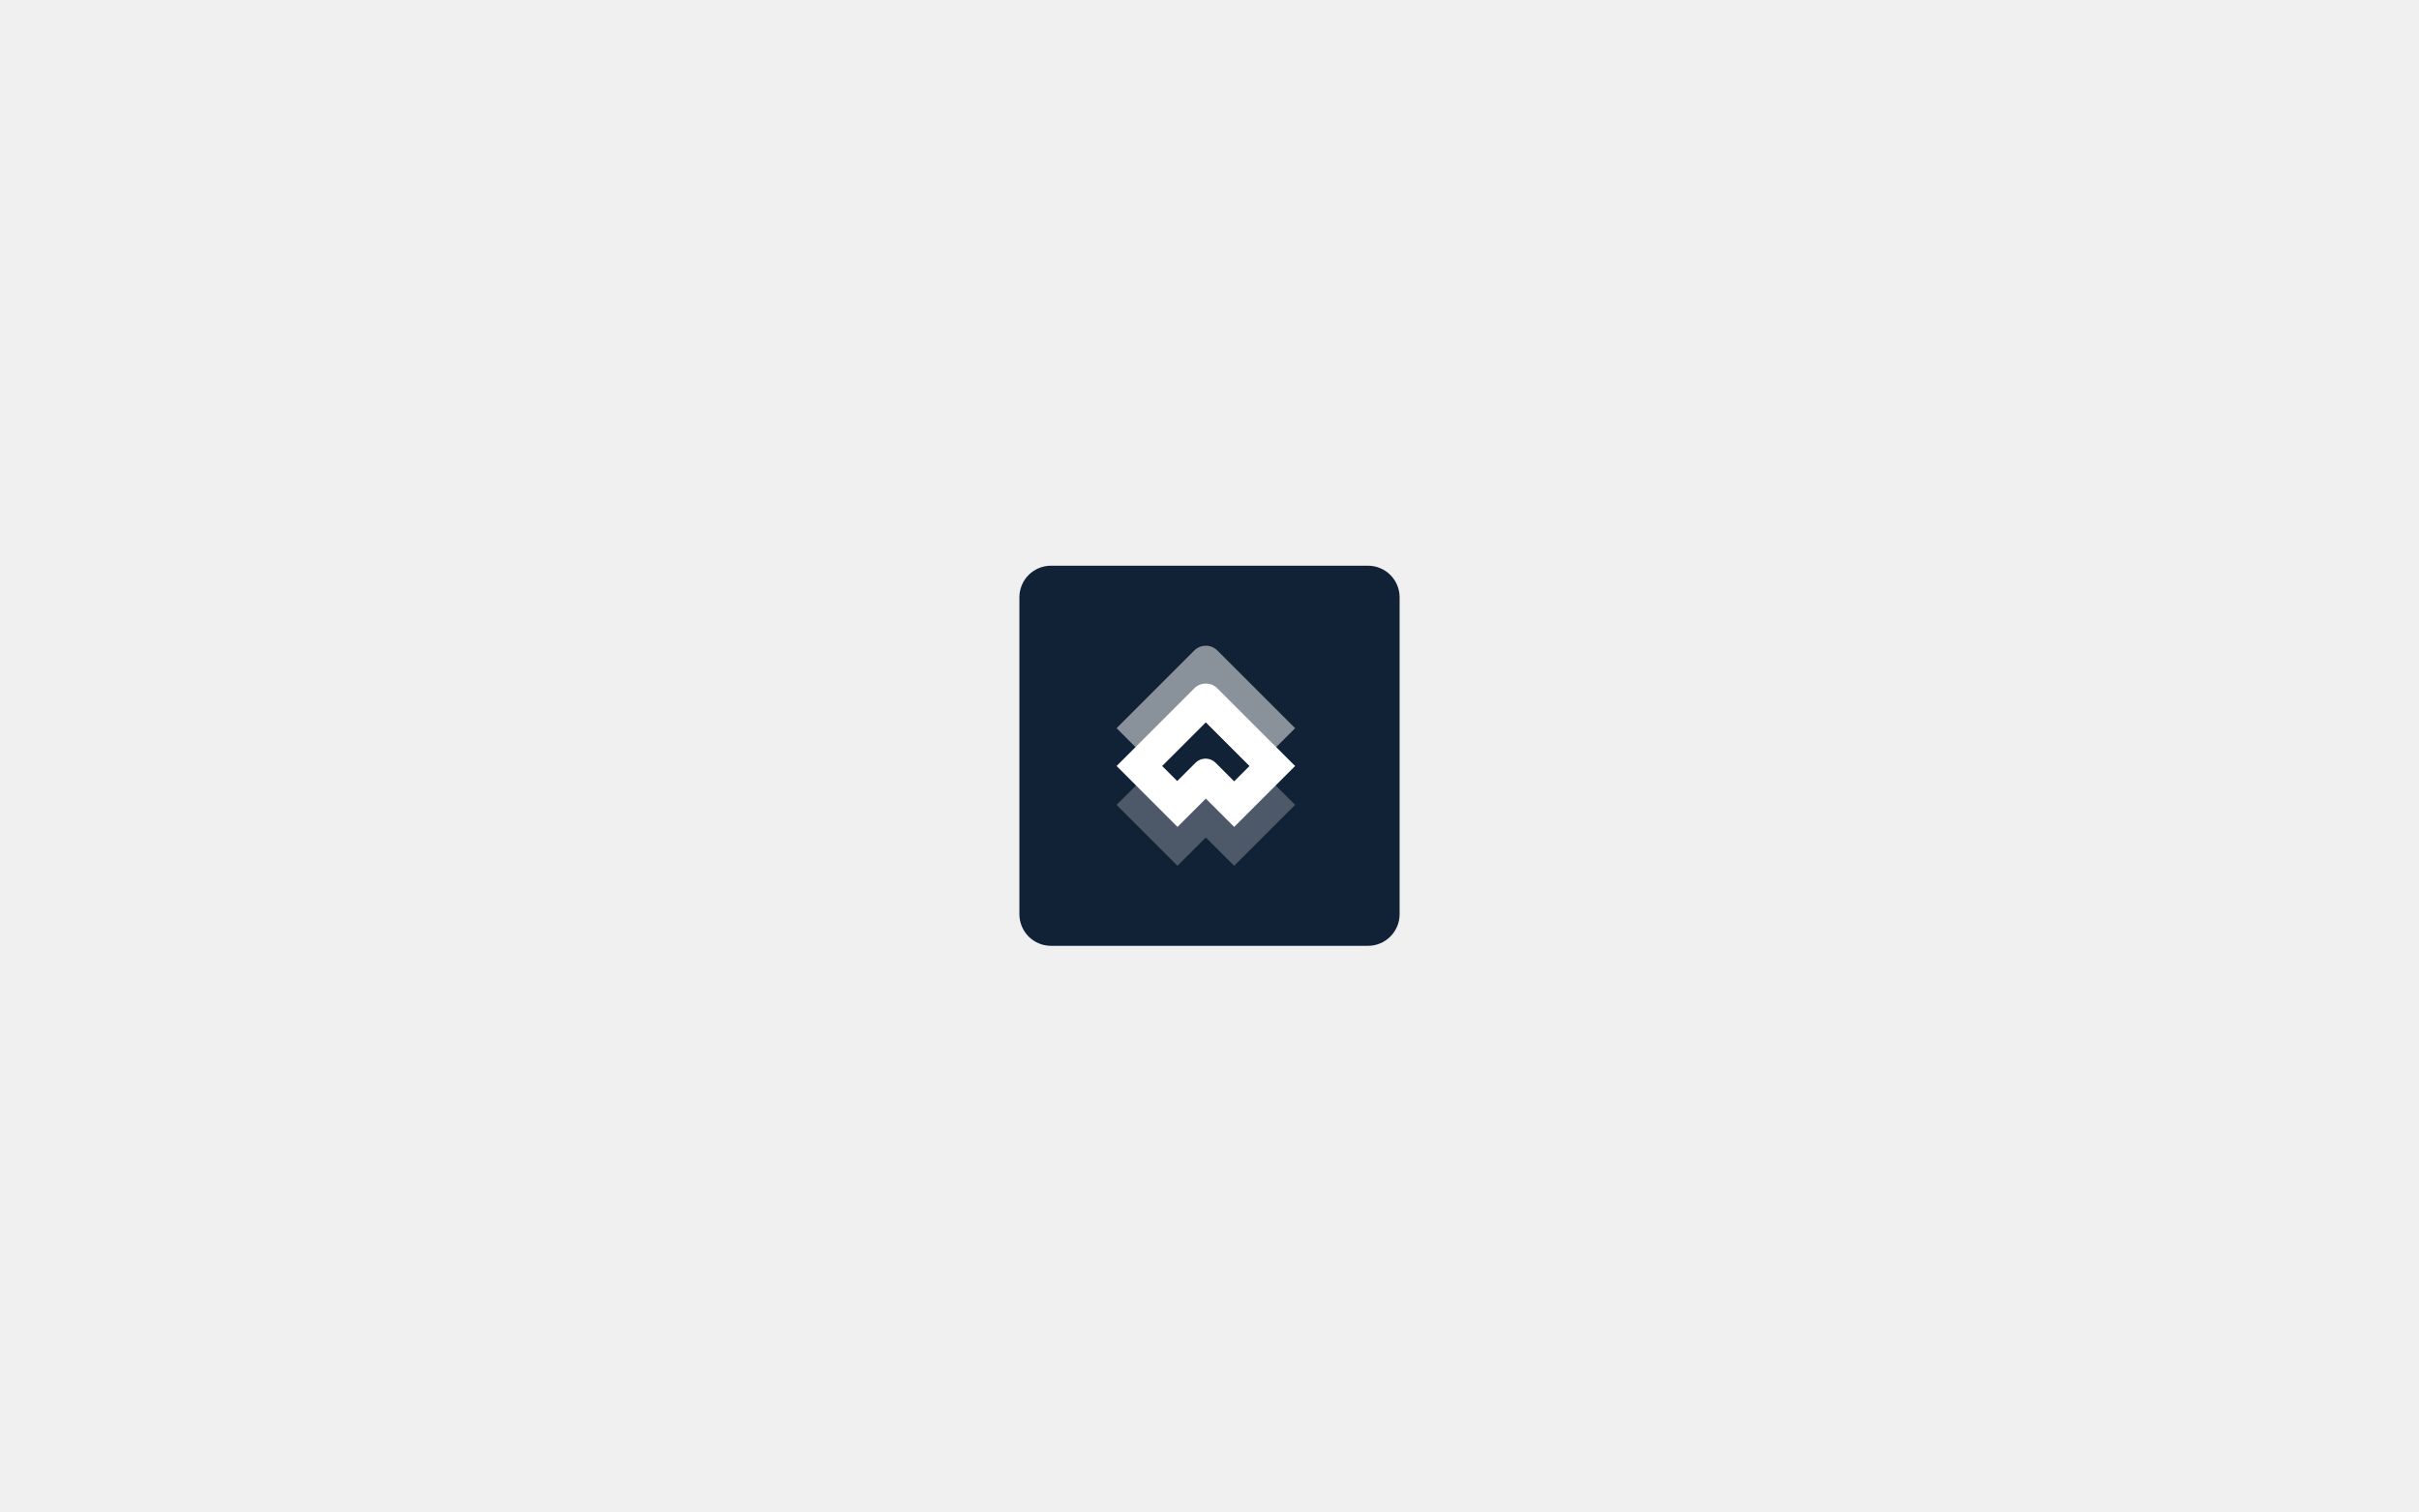
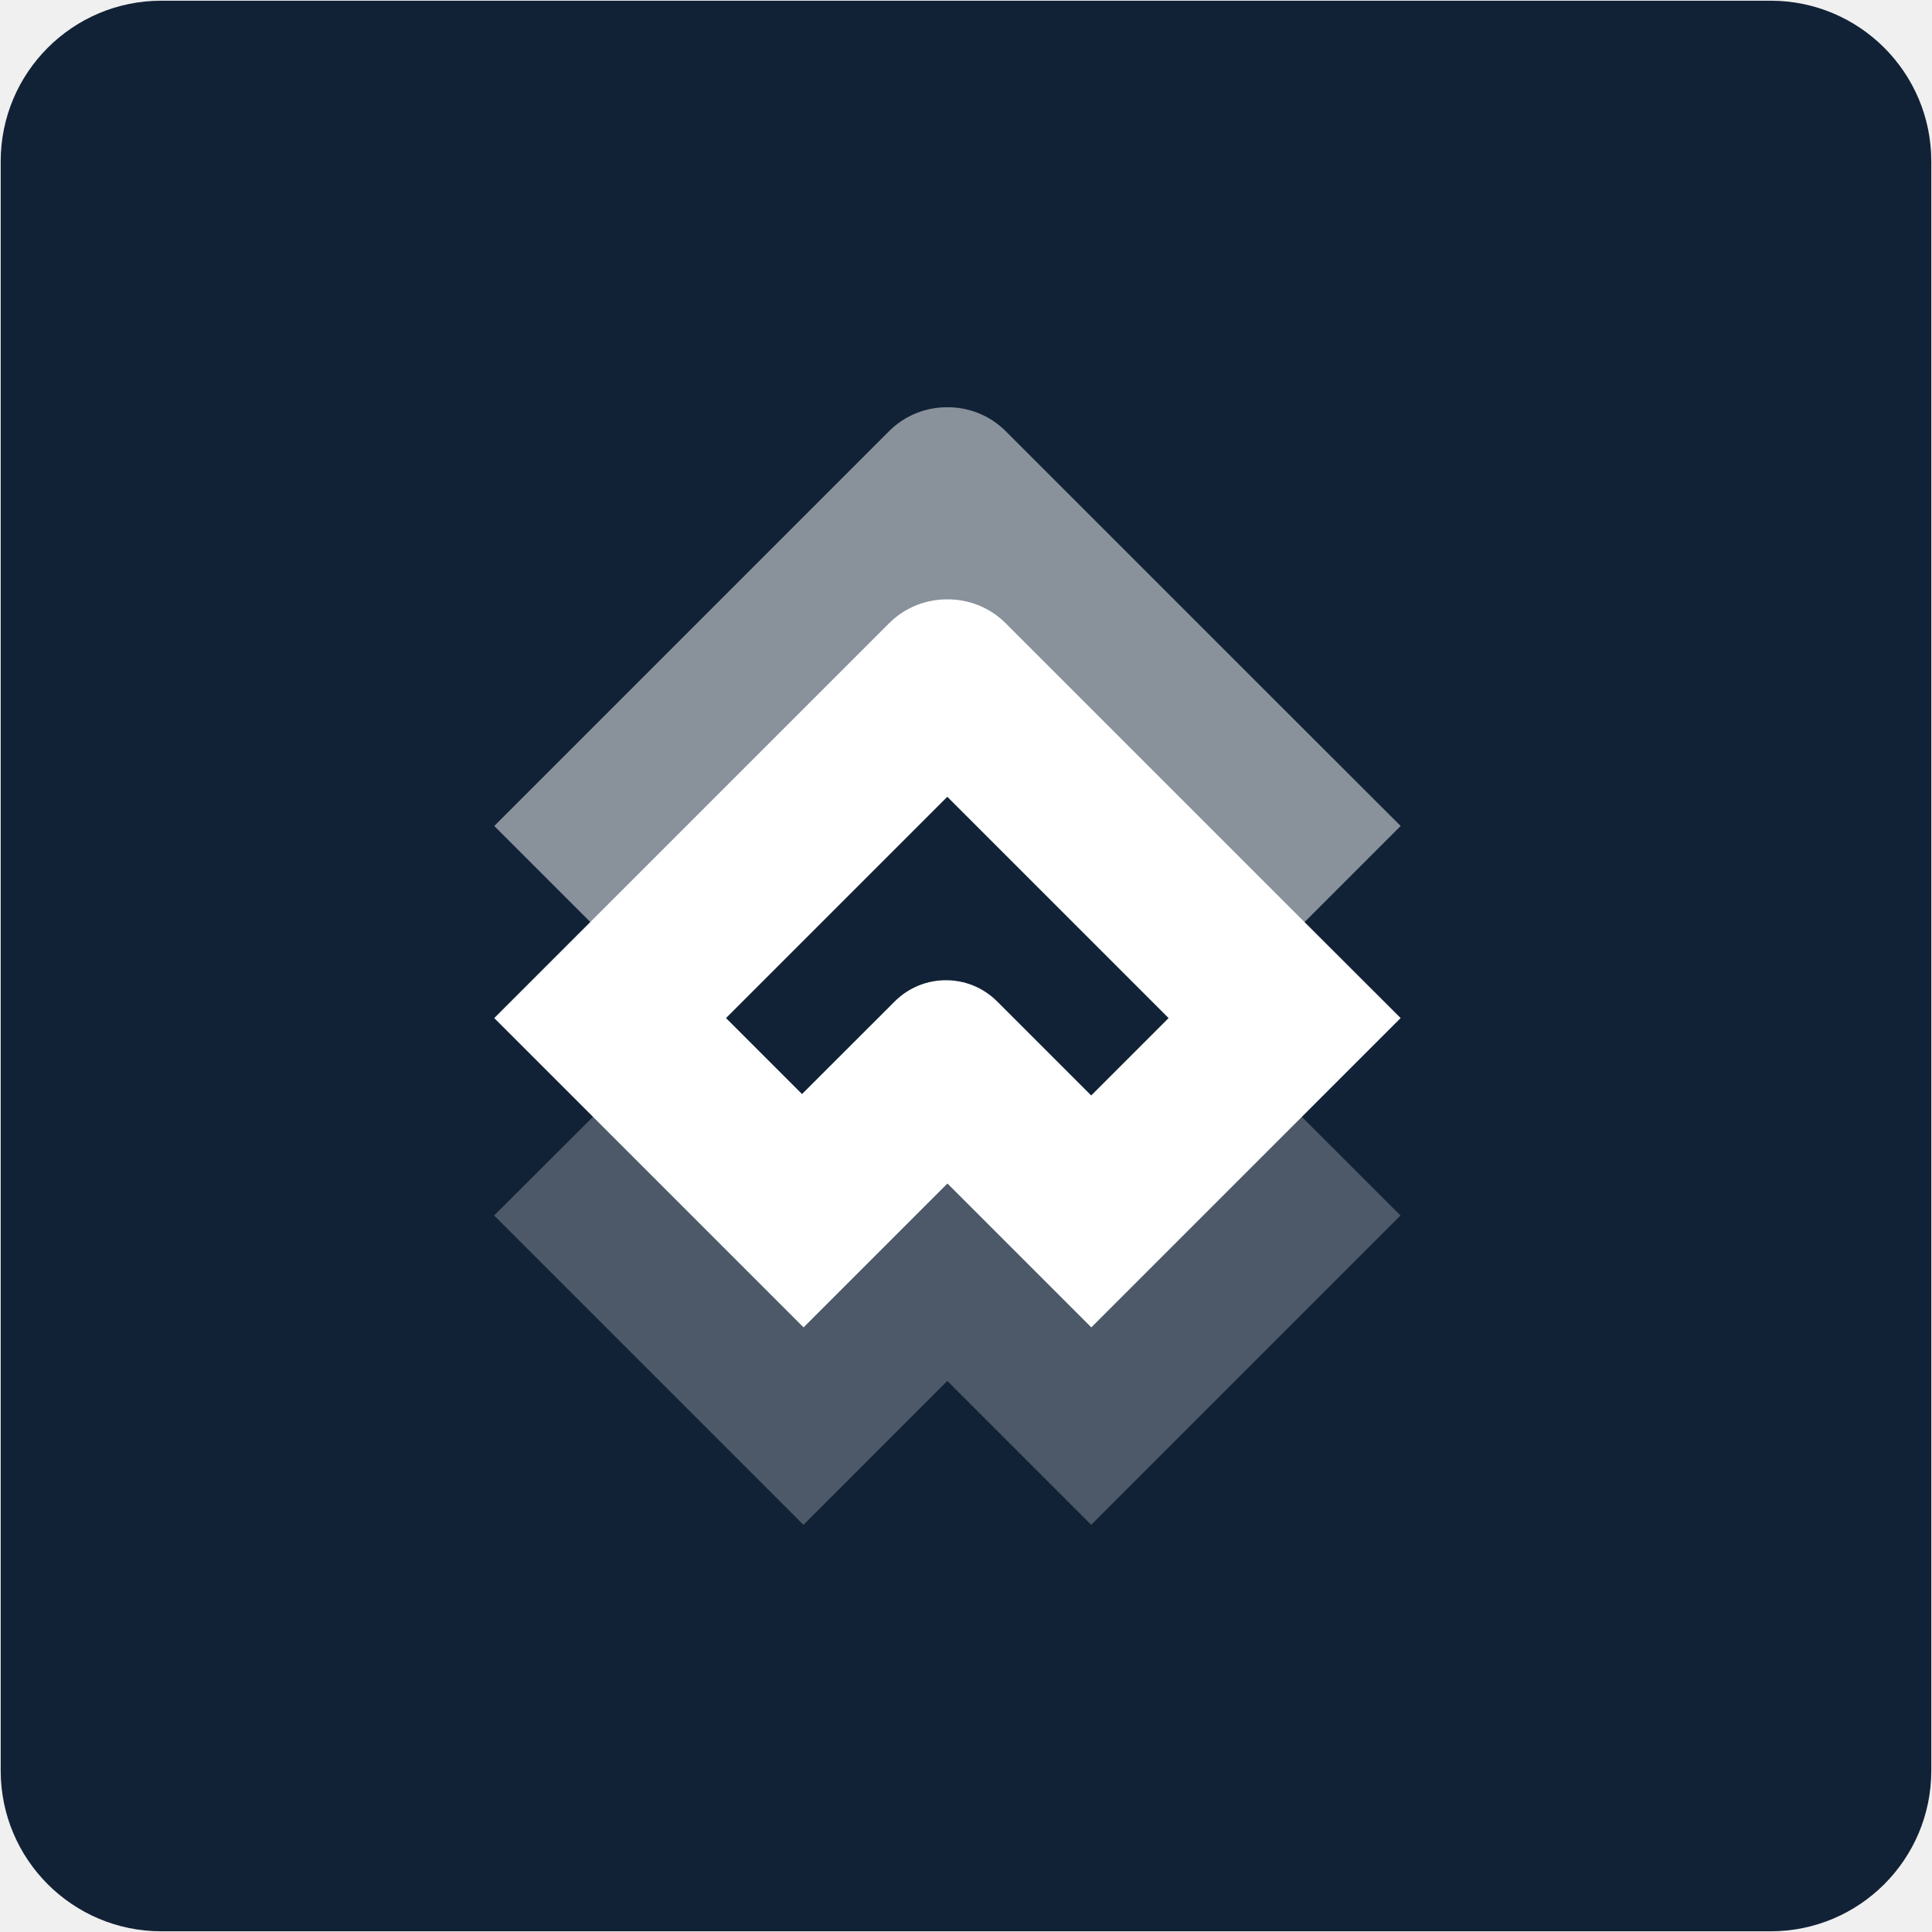
- <svg xmlns="http://www.w3.org/2000/svg" version="1.1" id="Layer_1" x="0px" y="0px" viewBox="0 0 1920 1200" style="enable-background:new 0 0 1920 1200;" xml:space="preserve">
-   <style type="text/css">
- 	.st0{fill:#122236;}
- 	.st1{opacity:0.25;fill:#FFFFFF;}
- 	.st2{opacity:0.5;fill:#FFFFFF;}
- 	.st3{fill:#FFFFFF;}
- </style>
-   <g>
-     <path class="st0" d="M1085.78,750.89H834.22c-13.87,0-25.11-11.24-25.11-25.11V474.22c0-13.87,11.24-25.11,25.11-25.11h251.56   c13.87,0,25.11,11.24,25.11,25.11v251.56C1110.89,739.65,1099.65,750.89,1085.78,750.89z" />
-     <path class="st1" d="M1009.79,620.88L1009.79,620.88l-43.57-43.57c-2.52-2.52-5.83-3.77-9.13-3.75c-3.3-0.02-6.61,1.23-9.13,3.75   l-45.16,45.16c0,0,0,0,0,0L886.24,639l30,30l0,0l18.35,18.35l22.49-22.49l22.49,22.49l0.48-0.48l47.87-47.87L1009.79,620.88z" />
-     <path class="st2" d="M1009.79,559.98L1009.79,559.98l-43.57-43.57c-2.52-2.52-5.83-3.77-9.13-3.75c-3.3-0.02-6.61,1.23-9.13,3.75   l-45.16,45.16c0,0,0,0,0,0l-16.54,16.54l30,30l0,0l18.35,18.35l22.49-22.49l22.49,22.49l0.48-0.48l47.87-47.87L1009.79,559.98z" />
-     <path class="st3" d="M1009.79,590.01L1009.79,590.01l-43.57-43.57c-2.52-2.52-5.83-3.77-9.13-3.75c-3.3-0.02-6.61,1.23-9.13,3.75   l-45.16,45.16c0,0,0,0,0,0l-16.54,16.54l30,30l0,0l18.35,18.35l22.49-22.49l22.49,22.49l0.48-0.48l47.87-47.87L1009.79,590.01z    M948.84,605.53l-14.48,14.47l-11.87-11.87l34.58-34.58l34.58,34.58l-12.09,12.09l-14.69-14.69   C960.45,601.1,953.27,601.1,948.84,605.53z" />
-     <path class="st0" d="M934.37,620.01l14.48-14.47c4.43-4.43,11.61-4.43,16.03,0l14.69,14.69l12.09-12.09l-34.58-34.58l-34.58,34.58   L934.37,620.01z" />
-   </g>
+ <svg xmlns="http://www.w3.org/2000/svg" width="302" height="302" viewBox="0 0 302 302" fill="none">
+   <path d="M276.78 301.89H25.22C11.35 301.89 0.11 290.65 0.11 276.78V25.22C0.11 11.35 11.35 0.11 25.22 0.11H276.78C290.65 0.11 301.89 11.35 301.89 25.22V276.78C301.89 290.65 290.65 301.89 276.78 301.89Z" fill="#122236" />
+   <path opacity="0.25" d="M200.79 171.88L157.22 128.31C154.7 125.79 151.39 124.54 148.09 124.56C144.79 124.54 141.48 125.79 138.96 128.31L93.8 173.47L77.24 190L107.24 220L125.59 238.35L148.08 215.86L170.57 238.35L171.05 237.87L218.92 190L200.79 171.88Z" fill="white" />
+   <path opacity="0.5" d="M200.79 110.98L157.22 67.41C154.7 64.89 151.39 63.64 148.09 63.66C144.79 63.64 141.48 64.89 138.96 67.41L93.8 112.57L77.26 129.11L107.26 159.11L125.61 177.46L148.1 154.97L170.59 177.46L171.07 176.98L218.94 129.11L200.79 110.98Z" fill="white" />
+   <path d="M200.79 141.01L157.22 97.44C154.7 94.92 151.39 93.67 148.09 93.69C144.79 93.67 141.48 94.92 138.96 97.44L93.8 142.6L77.26 159.14L107.26 189.14L125.61 207.49L148.1 185L170.59 207.49L171.07 207.01L218.94 159.14L200.79 141.01ZM139.84 156.53L125.36 171L113.49 159.13L148.07 124.55L182.65 159.13L170.56 171.22L155.87 156.53C151.45 152.1 144.27 152.1 139.84 156.53Z" fill="white" />
+   <path d="M125.37 171.01L139.85 156.54C144.28 152.11 151.46 152.11 155.88 156.54L170.57 171.23L182.66 159.14L148.08 124.56L113.5 159.14L125.37 171.01Z" fill="#122236" />
</svg>
